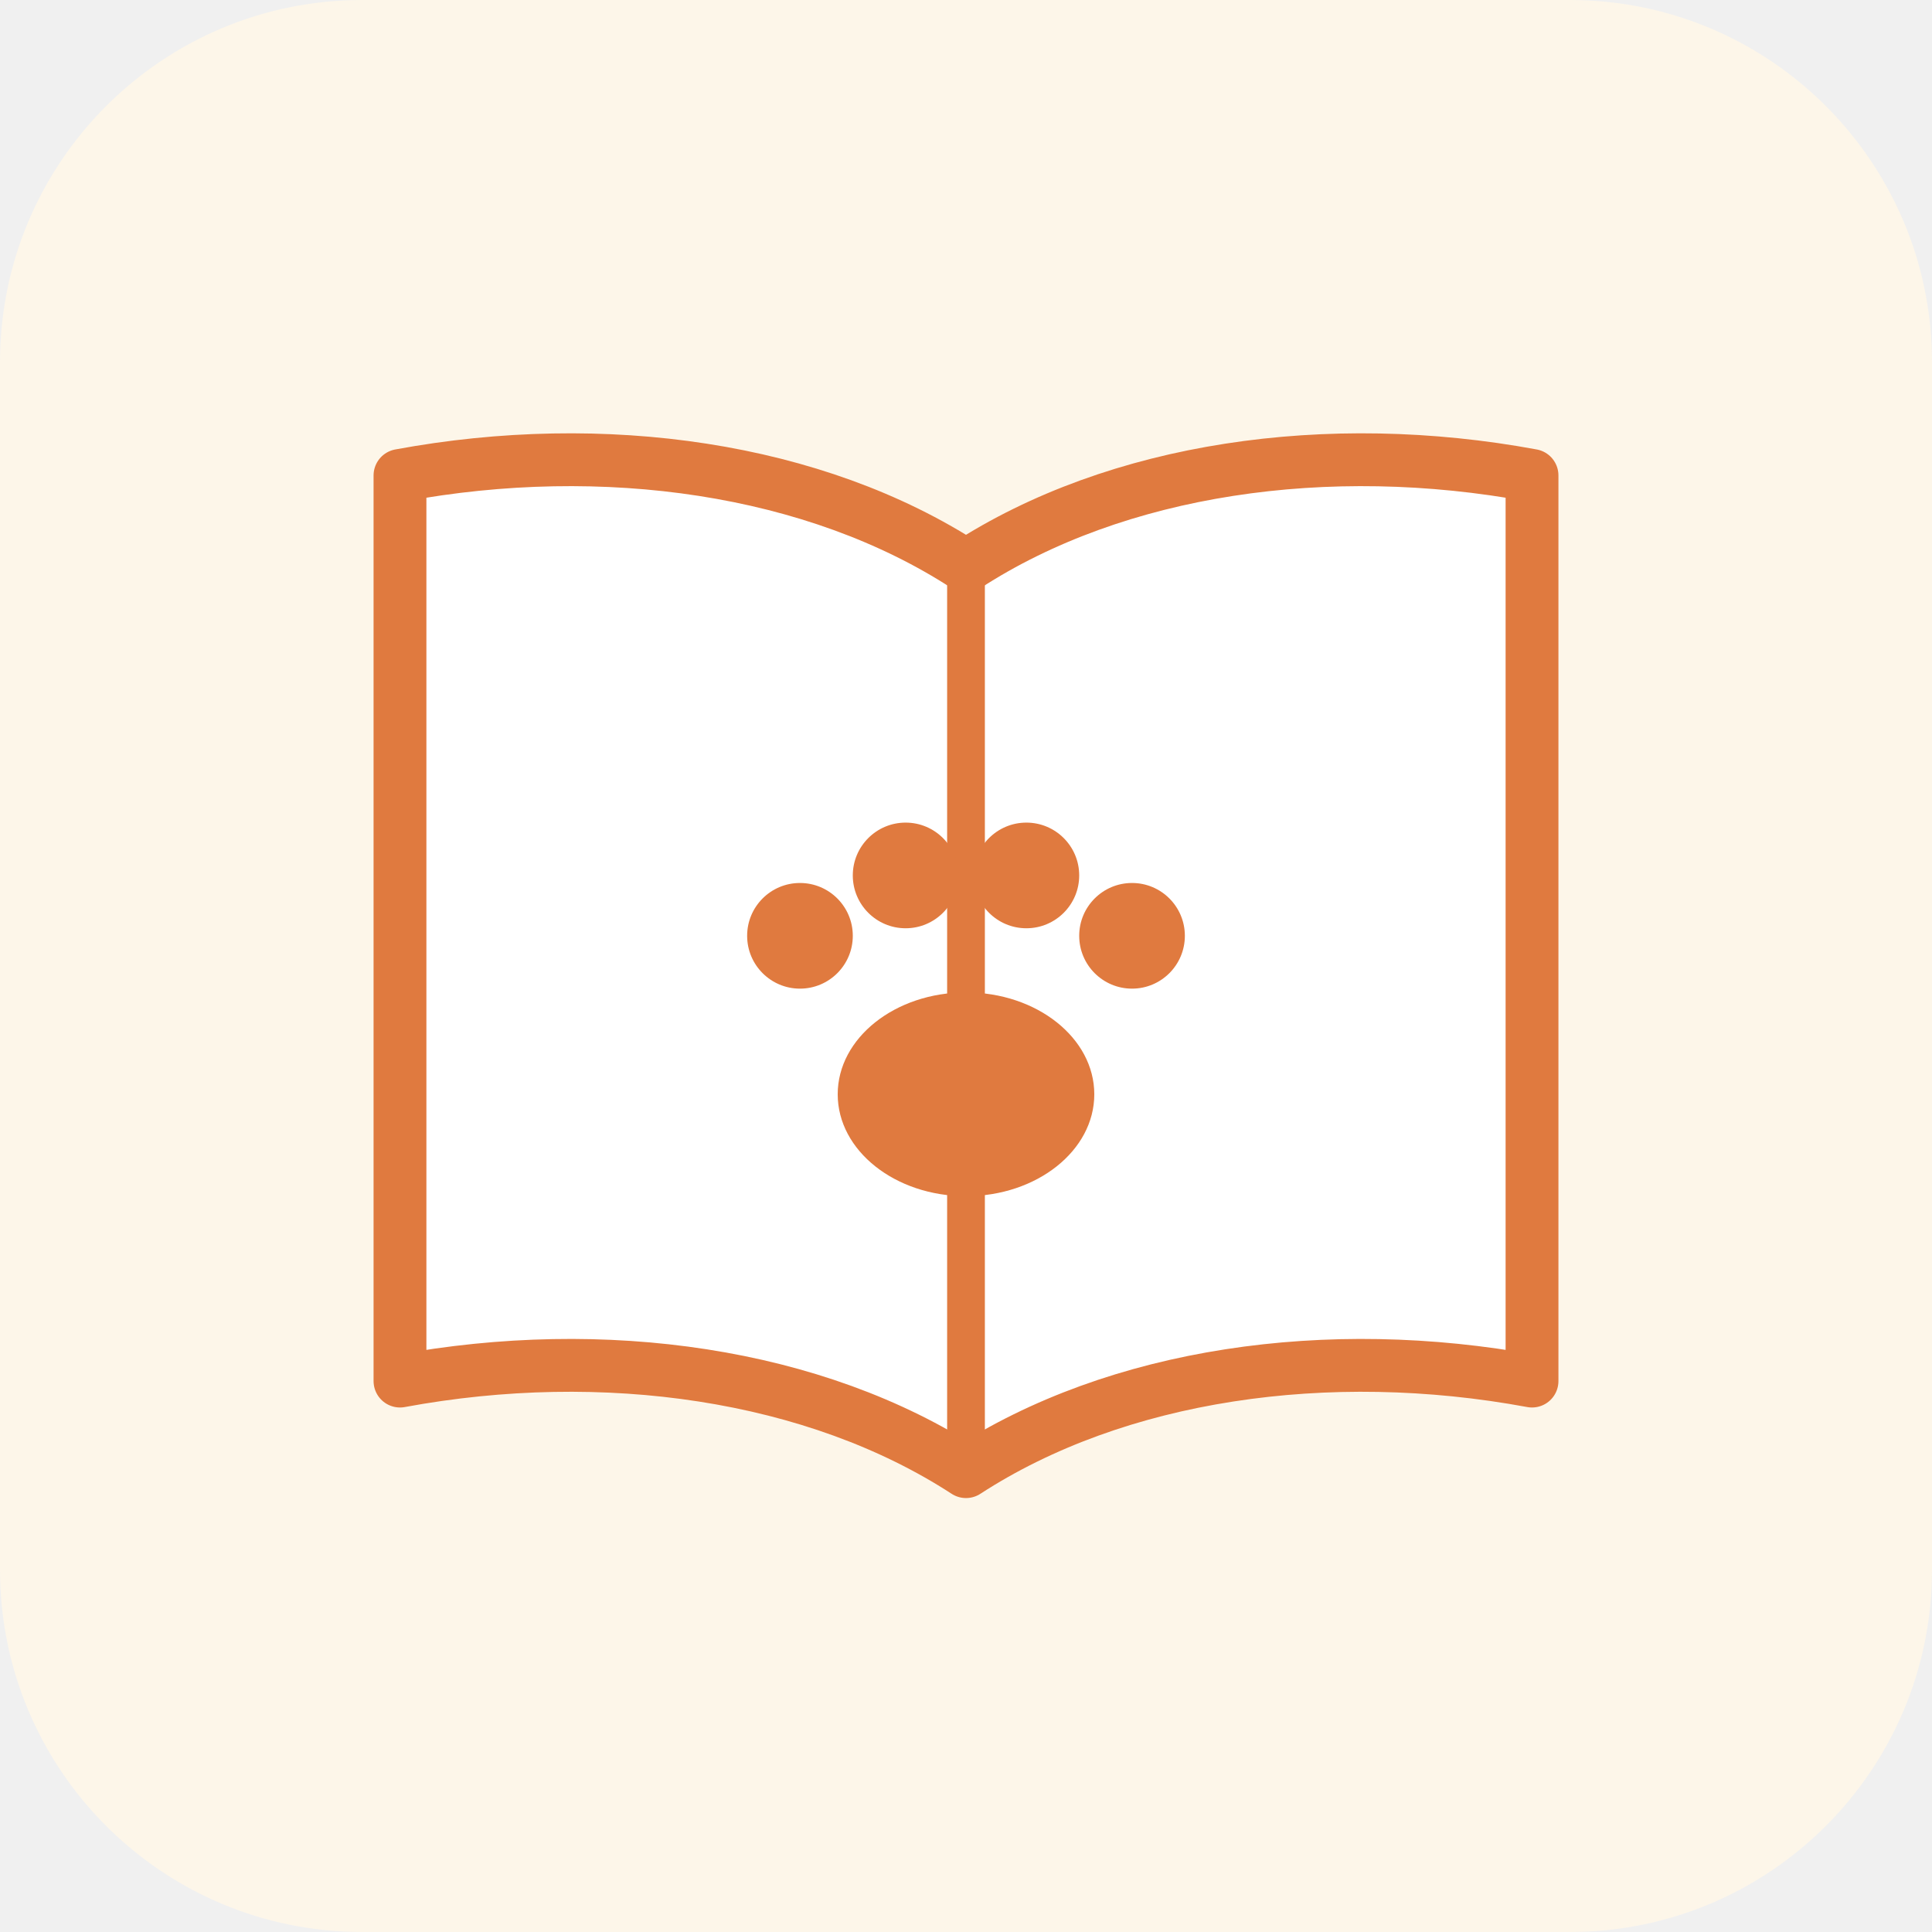
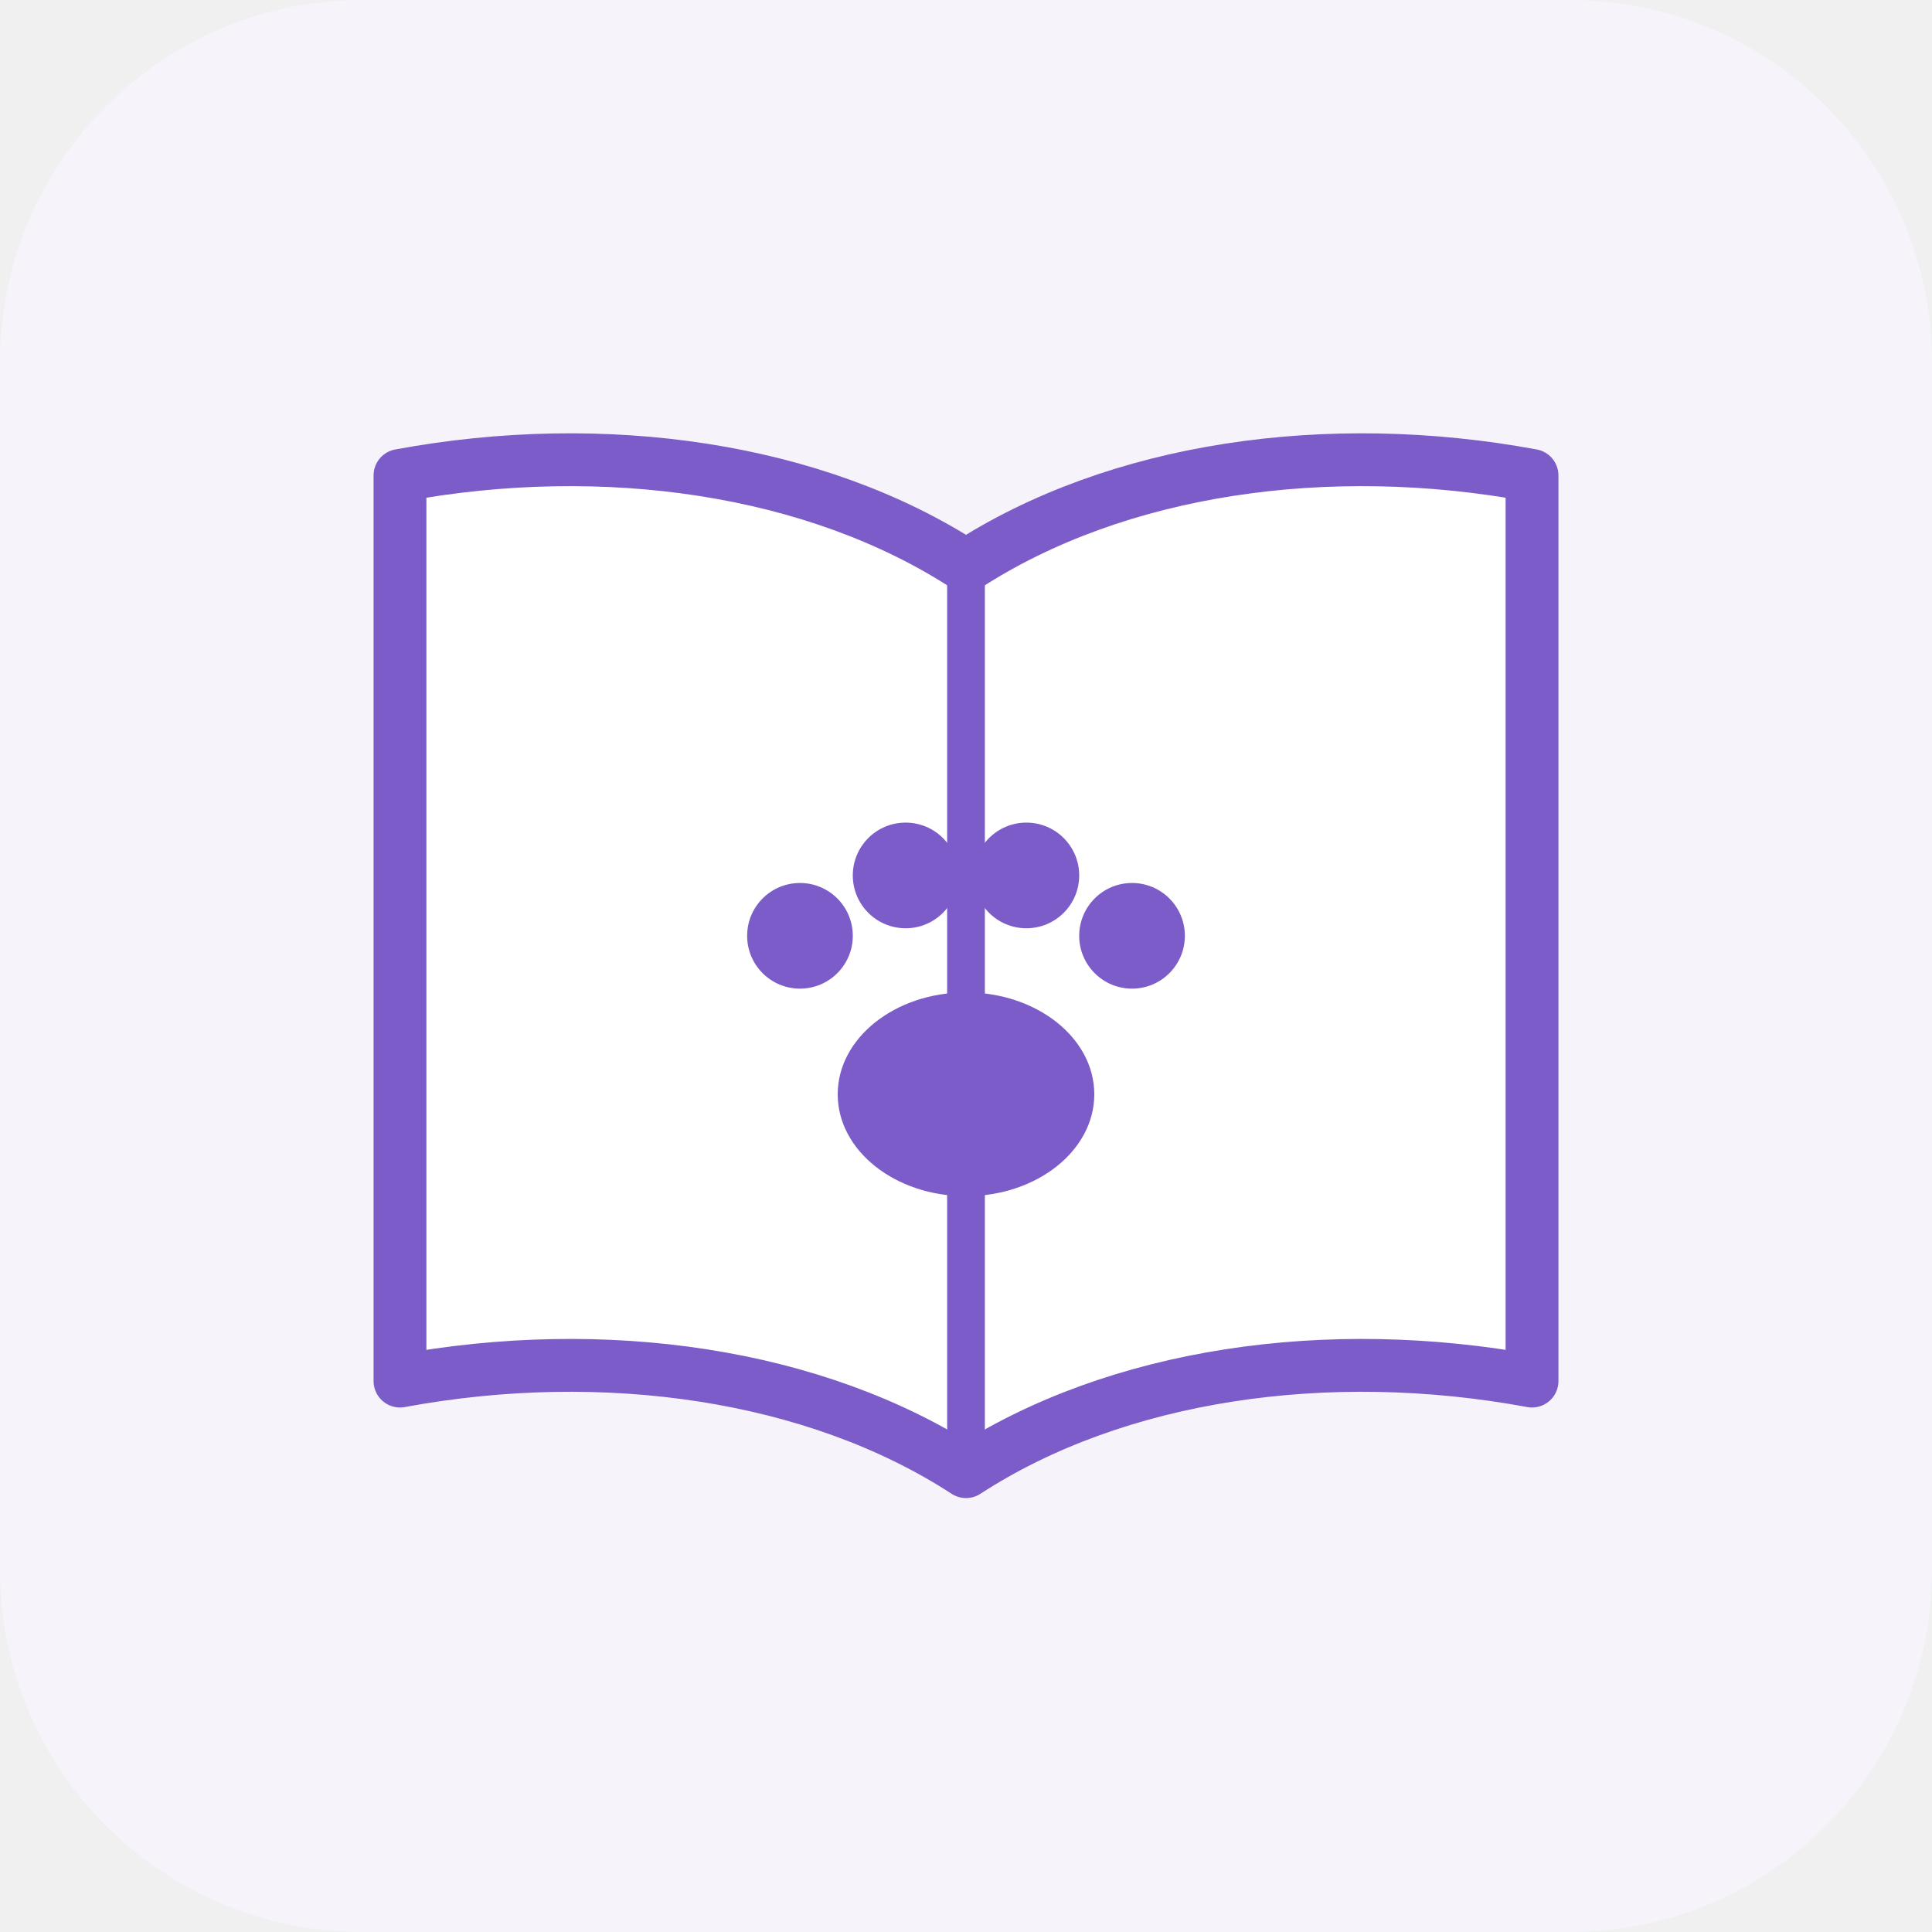
<svg xmlns="http://www.w3.org/2000/svg" viewBox="0 0 512 512">
-   <rect width="512" height="512" rx="96" fill="#fdf6e9" />
-   <path d="M256 150c-40-26-96-34-150-24v240c54-10 110-2 150 24 40-26 96-34 150-24V126c-54-10-110-2-150 24z" fill="#ffffff" stroke="#e07a3f" stroke-width="14" stroke-linejoin="round" />
-   <path d="M256 150v240" stroke="#e07a3f" stroke-width="10" />
-   <g fill="#e07a3f">
+   <rect width="512" height="512" rx="96" fill="#f6f3fb" />
+   <path d="M256 150c-40-26-96-34-150-24v240c54-10 110-2 150 24 40-26 96-34 150-24V126c-54-10-110-2-150 24z" fill="#ffffff" stroke="#7b5cc8" stroke-width="14" stroke-linejoin="round" />
+   <path d="M256 150v240" stroke="#7b5cc8" stroke-width="10" />
+   <g fill="#7b5cc8">
    <ellipse cx="256" cy="290" rx="34" ry="27" />
    <circle cx="212" cy="248" r="14" />
    <circle cx="240" cy="232" r="14" />
    <circle cx="272" cy="232" r="14" />
    <circle cx="300" cy="248" r="14" />
  </g>
</svg>
